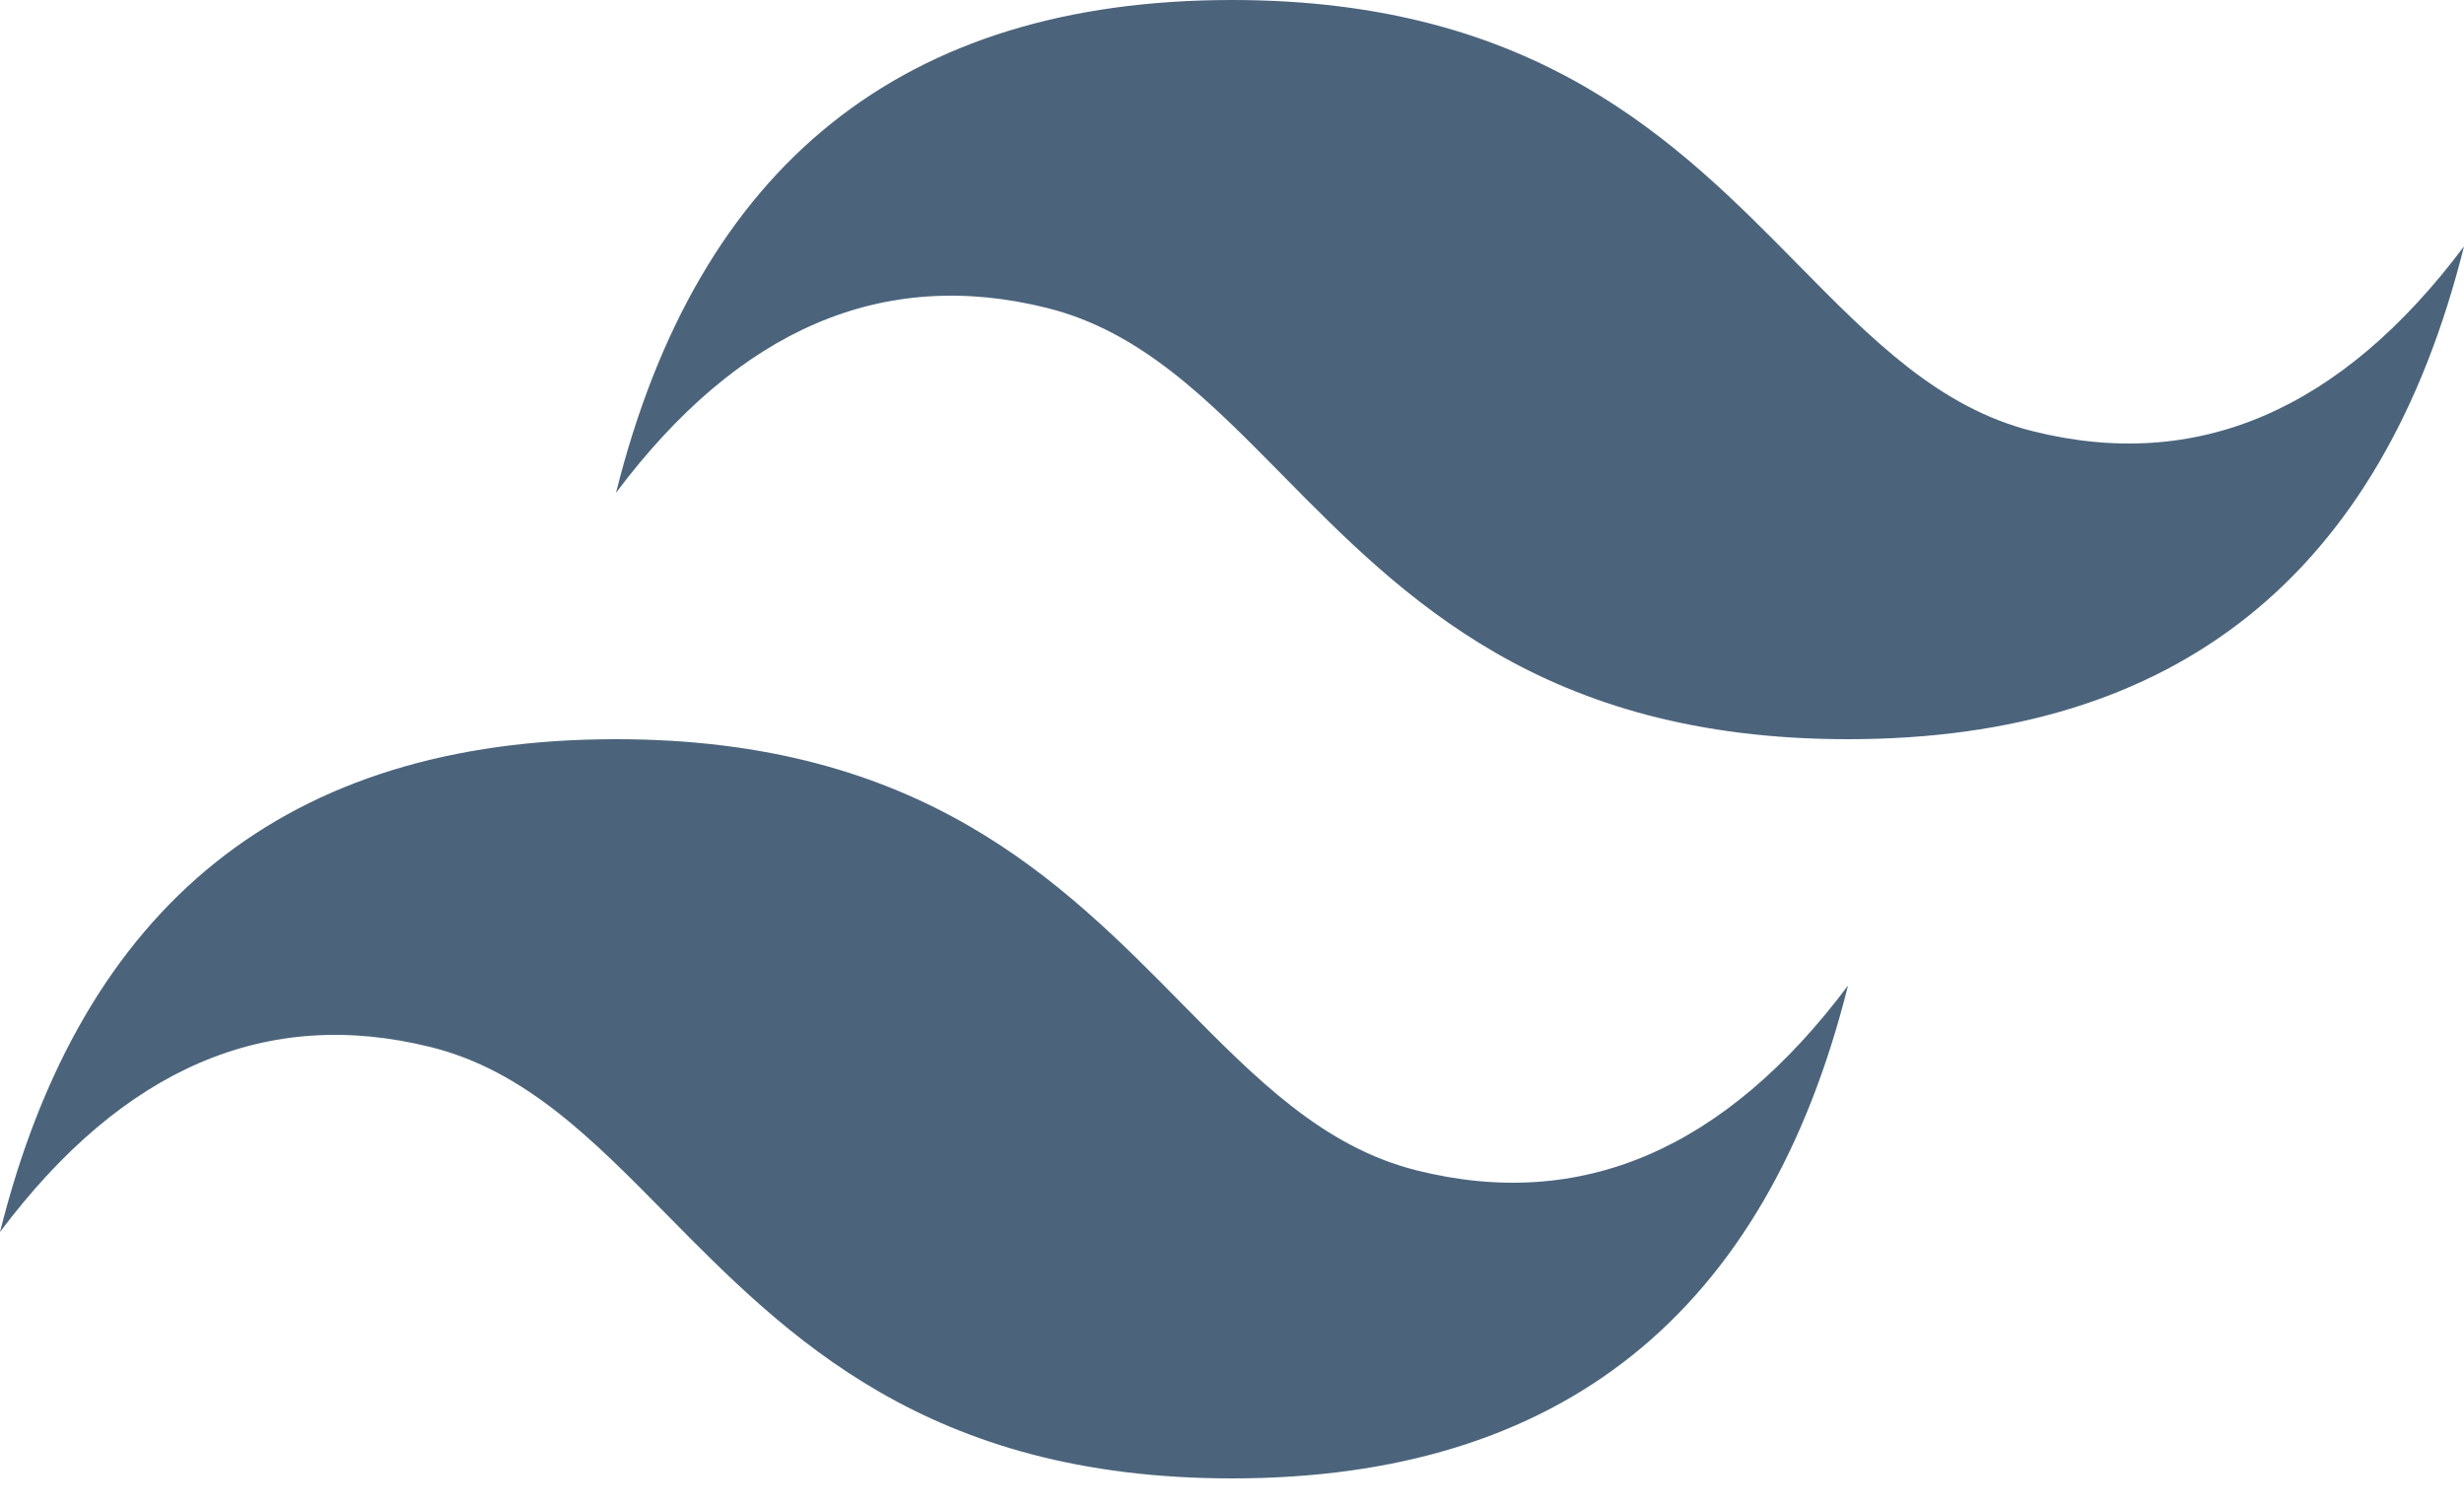
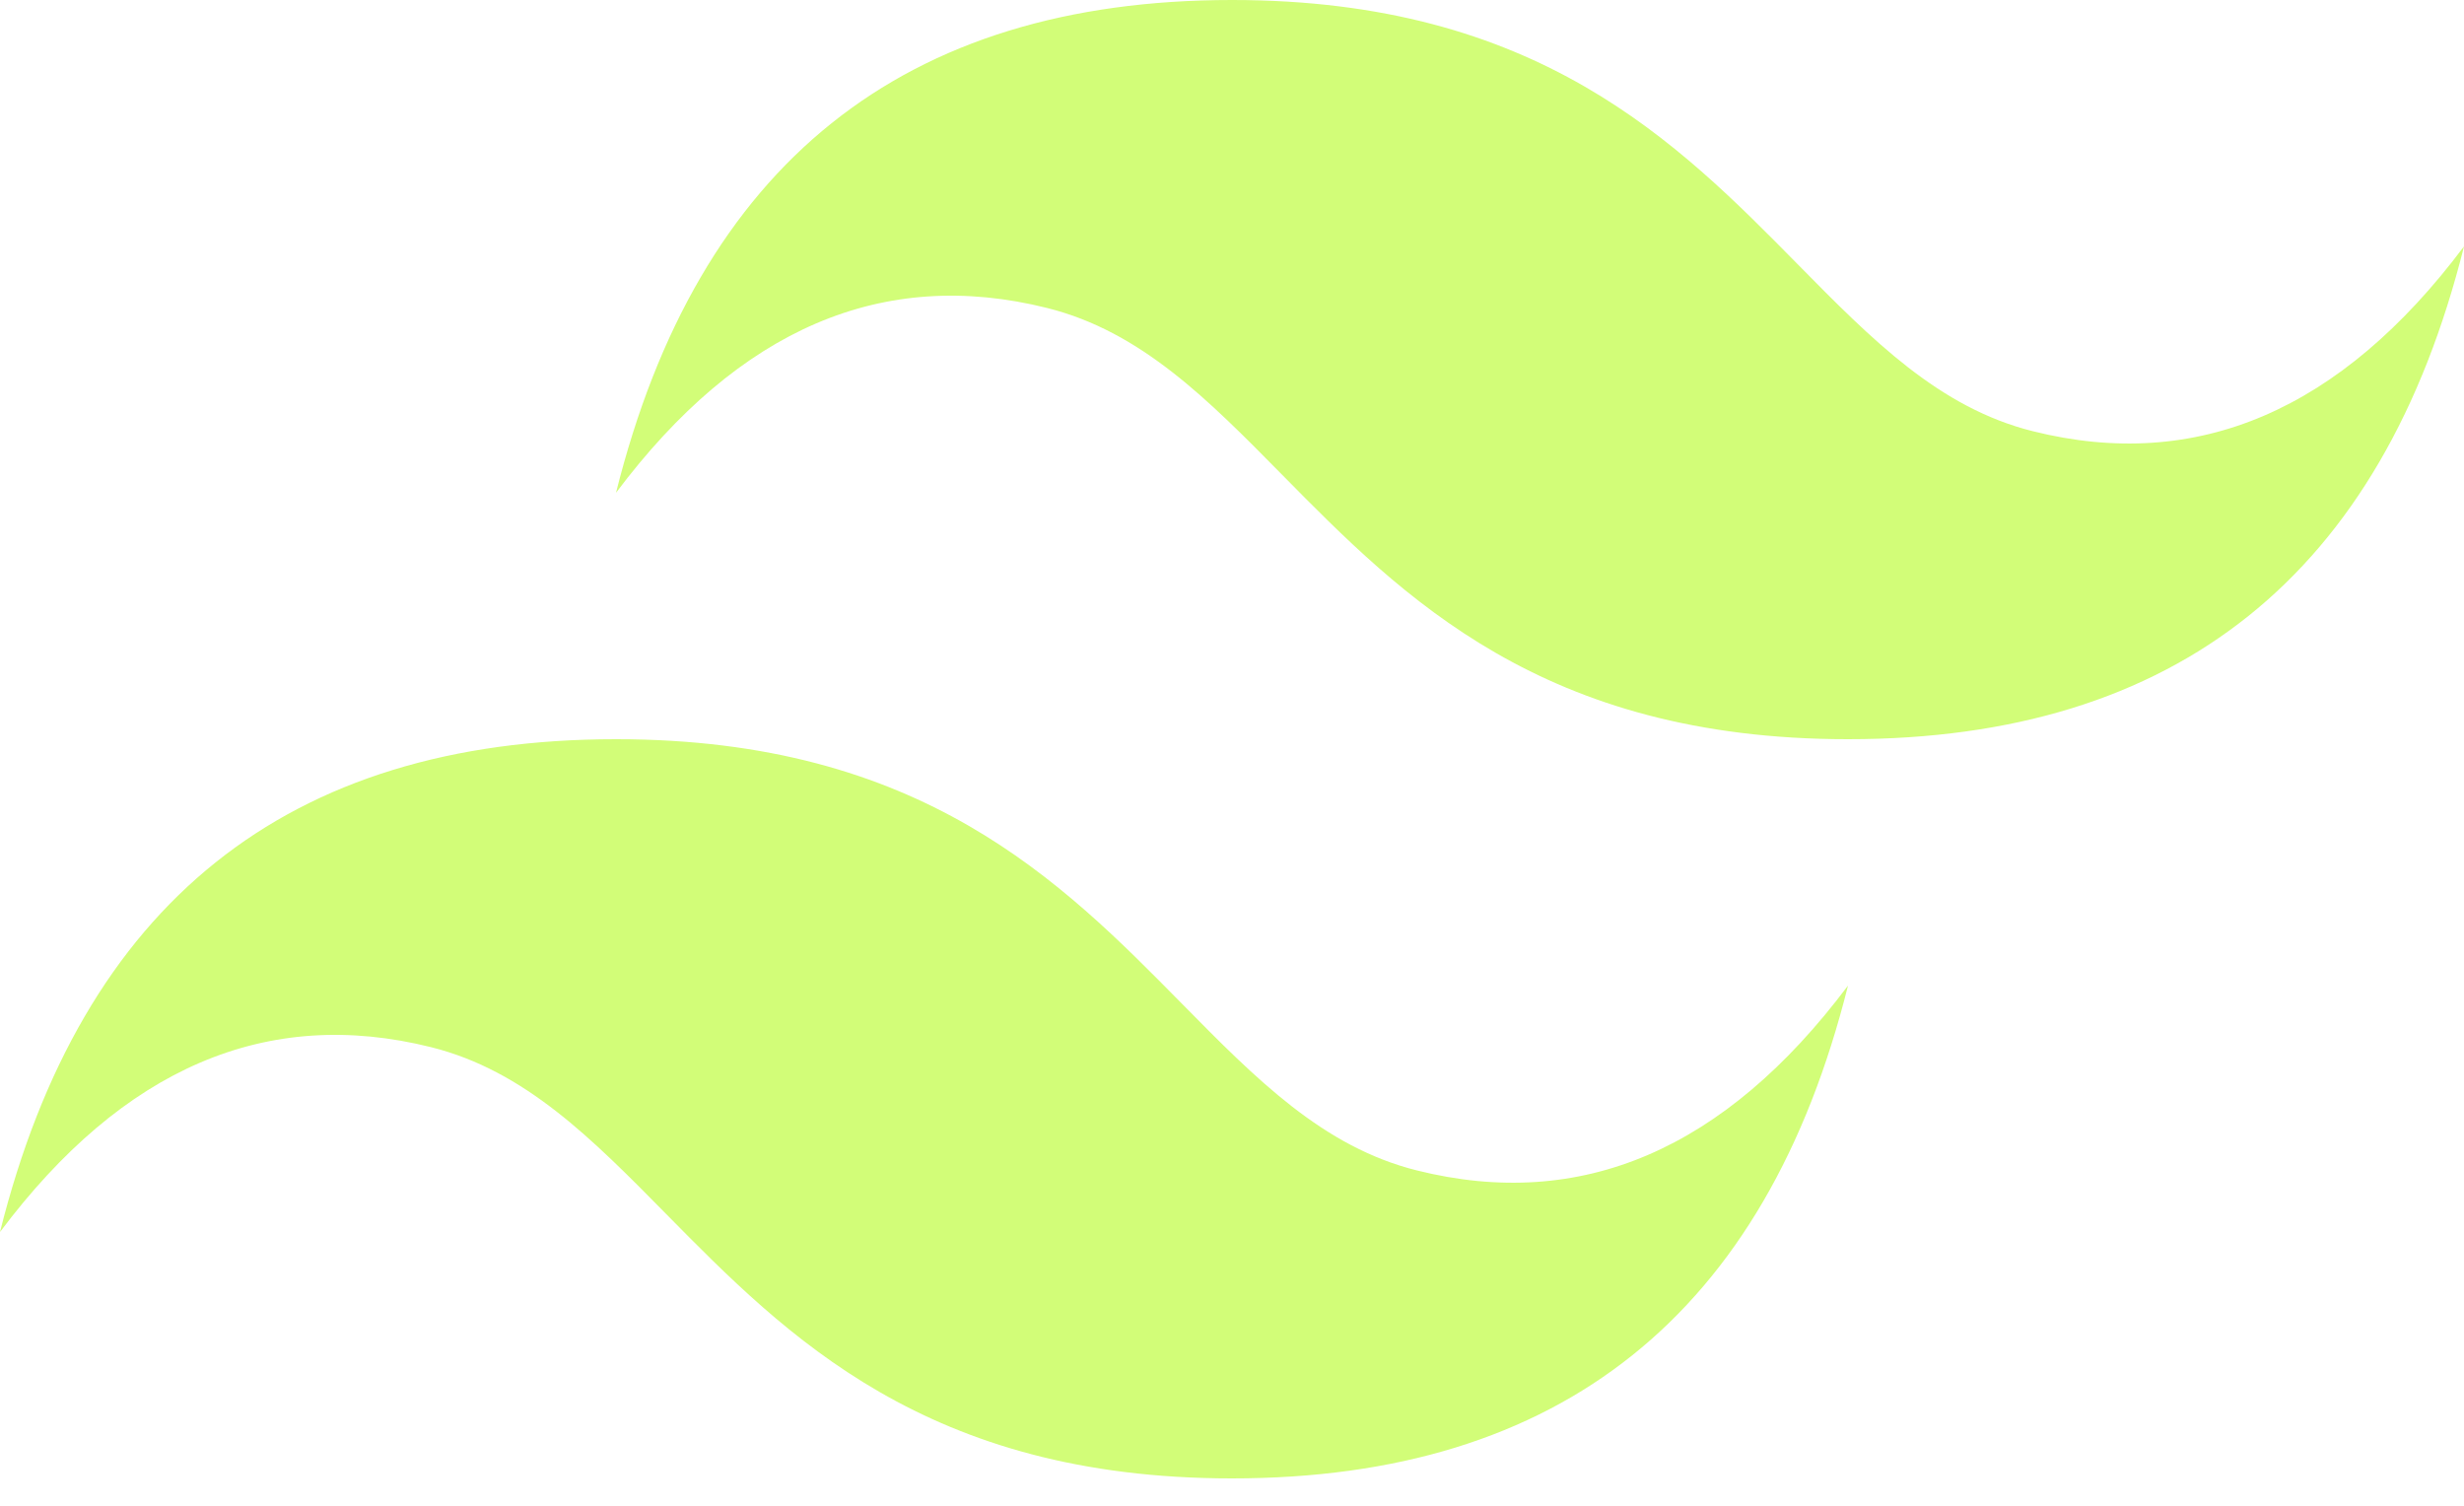
- <svg xmlns="http://www.w3.org/2000/svg" width="100%" height="100%" viewBox="0 0 54 33" version="1.1" xml:space="preserve" style="fill-rule:evenodd;clip-rule:evenodd;strokeLinejoin:round;stroke-miterlimit:2;">
+ <svg xmlns="http://www.w3.org/2000/svg" width="100%" height="100%" viewBox="0 0 54 33" version="1.1" xml:space="preserve" style="fill-rule:evenodd;clip-rule:evenodd;stroke-linejoin:round;stroke-miterlimit:2;">
  <g>
-     <path d="M27,0C19.8,0 15.3,3.6 13.5,10.8C16.2,7.2 19.35,5.85 22.95,6.75C25.004,7.263 26.472,8.754 28.097,10.403C30.744,13.09 33.808,16.2 40.5,16.2C47.7,16.2 52.2,12.6 54,5.4C51.3,9 48.15,10.35 44.55,9.45C42.496,8.937 41.028,7.446 39.403,5.797C36.756,3.11 33.692,0 27,0ZM13.5,16.2C6.3,16.2 1.8,19.8 0,27C2.7,23.4 5.85,22.05 9.45,22.95C11.504,23.464 12.972,24.954 14.597,26.603C17.244,29.29 20.308,32.4 27,32.4C34.2,32.4 38.7,28.8 40.5,21.6C37.8,25.2 34.65,26.55 31.05,25.65C28.996,25.137 27.528,23.646 25.903,21.997C23.256,19.31 20.192,16.2 13.5,16.2Z" style="fill:rgb(75,100,124);" />
+     <path d="M27,0C19.8,0 15.3,3.6 13.5,10.8C16.2,7.2 19.35,5.85 22.95,6.75C25.004,7.263 26.472,8.754 28.097,10.403C30.744,13.09 33.808,16.2 40.5,16.2C47.7,16.2 52.2,12.6 54,5.4C51.3,9 48.15,10.35 44.55,9.45C42.496,8.937 41.028,7.446 39.403,5.797C36.756,3.11 33.692,0 27,0ZM13.5,16.2C6.3,16.2 1.8,19.8 0,27C2.7,23.4 5.85,22.05 9.45,22.95C11.504,23.464 12.972,24.954 14.597,26.603C17.244,29.29 20.308,32.4 27,32.4C34.2,32.4 38.7,28.8 40.5,21.6C37.8,25.2 34.65,26.55 31.05,25.65C28.996,25.137 27.528,23.646 25.903,21.997C23.256,19.31 20.192,16.2 13.5,16.2Z" style="fill:rgb(210,253,120);" />
  </g>
</svg>
